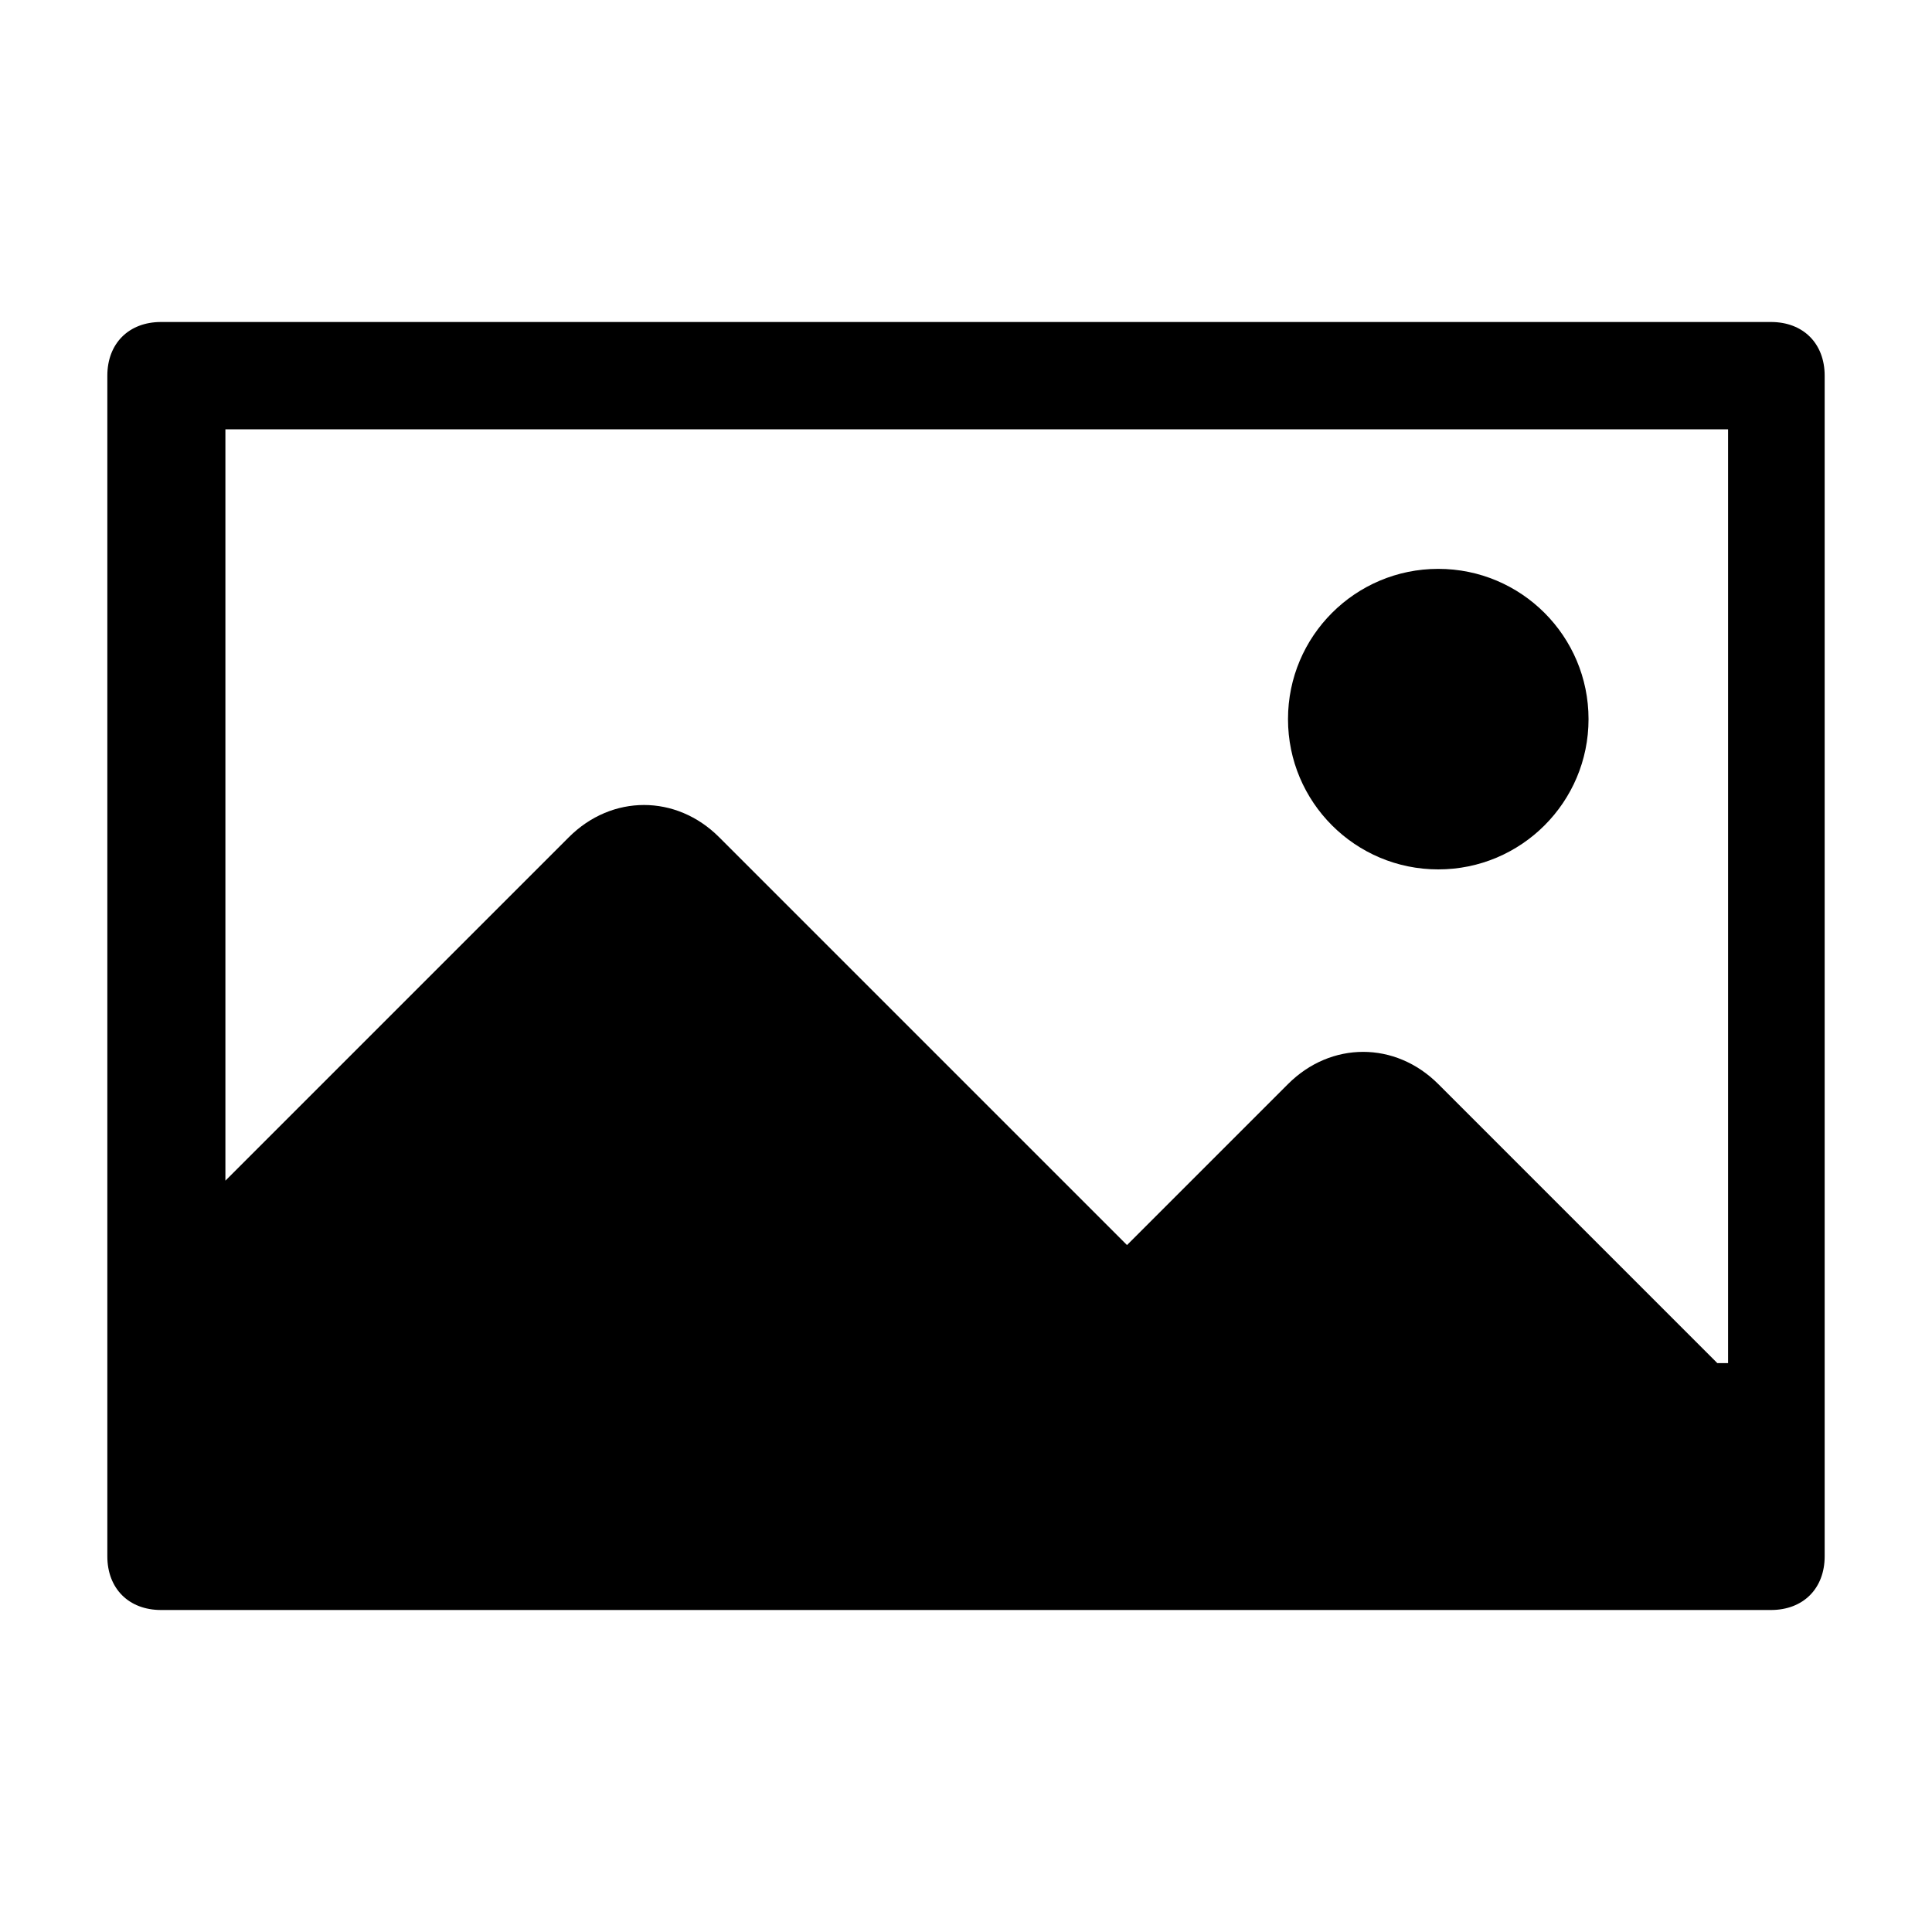
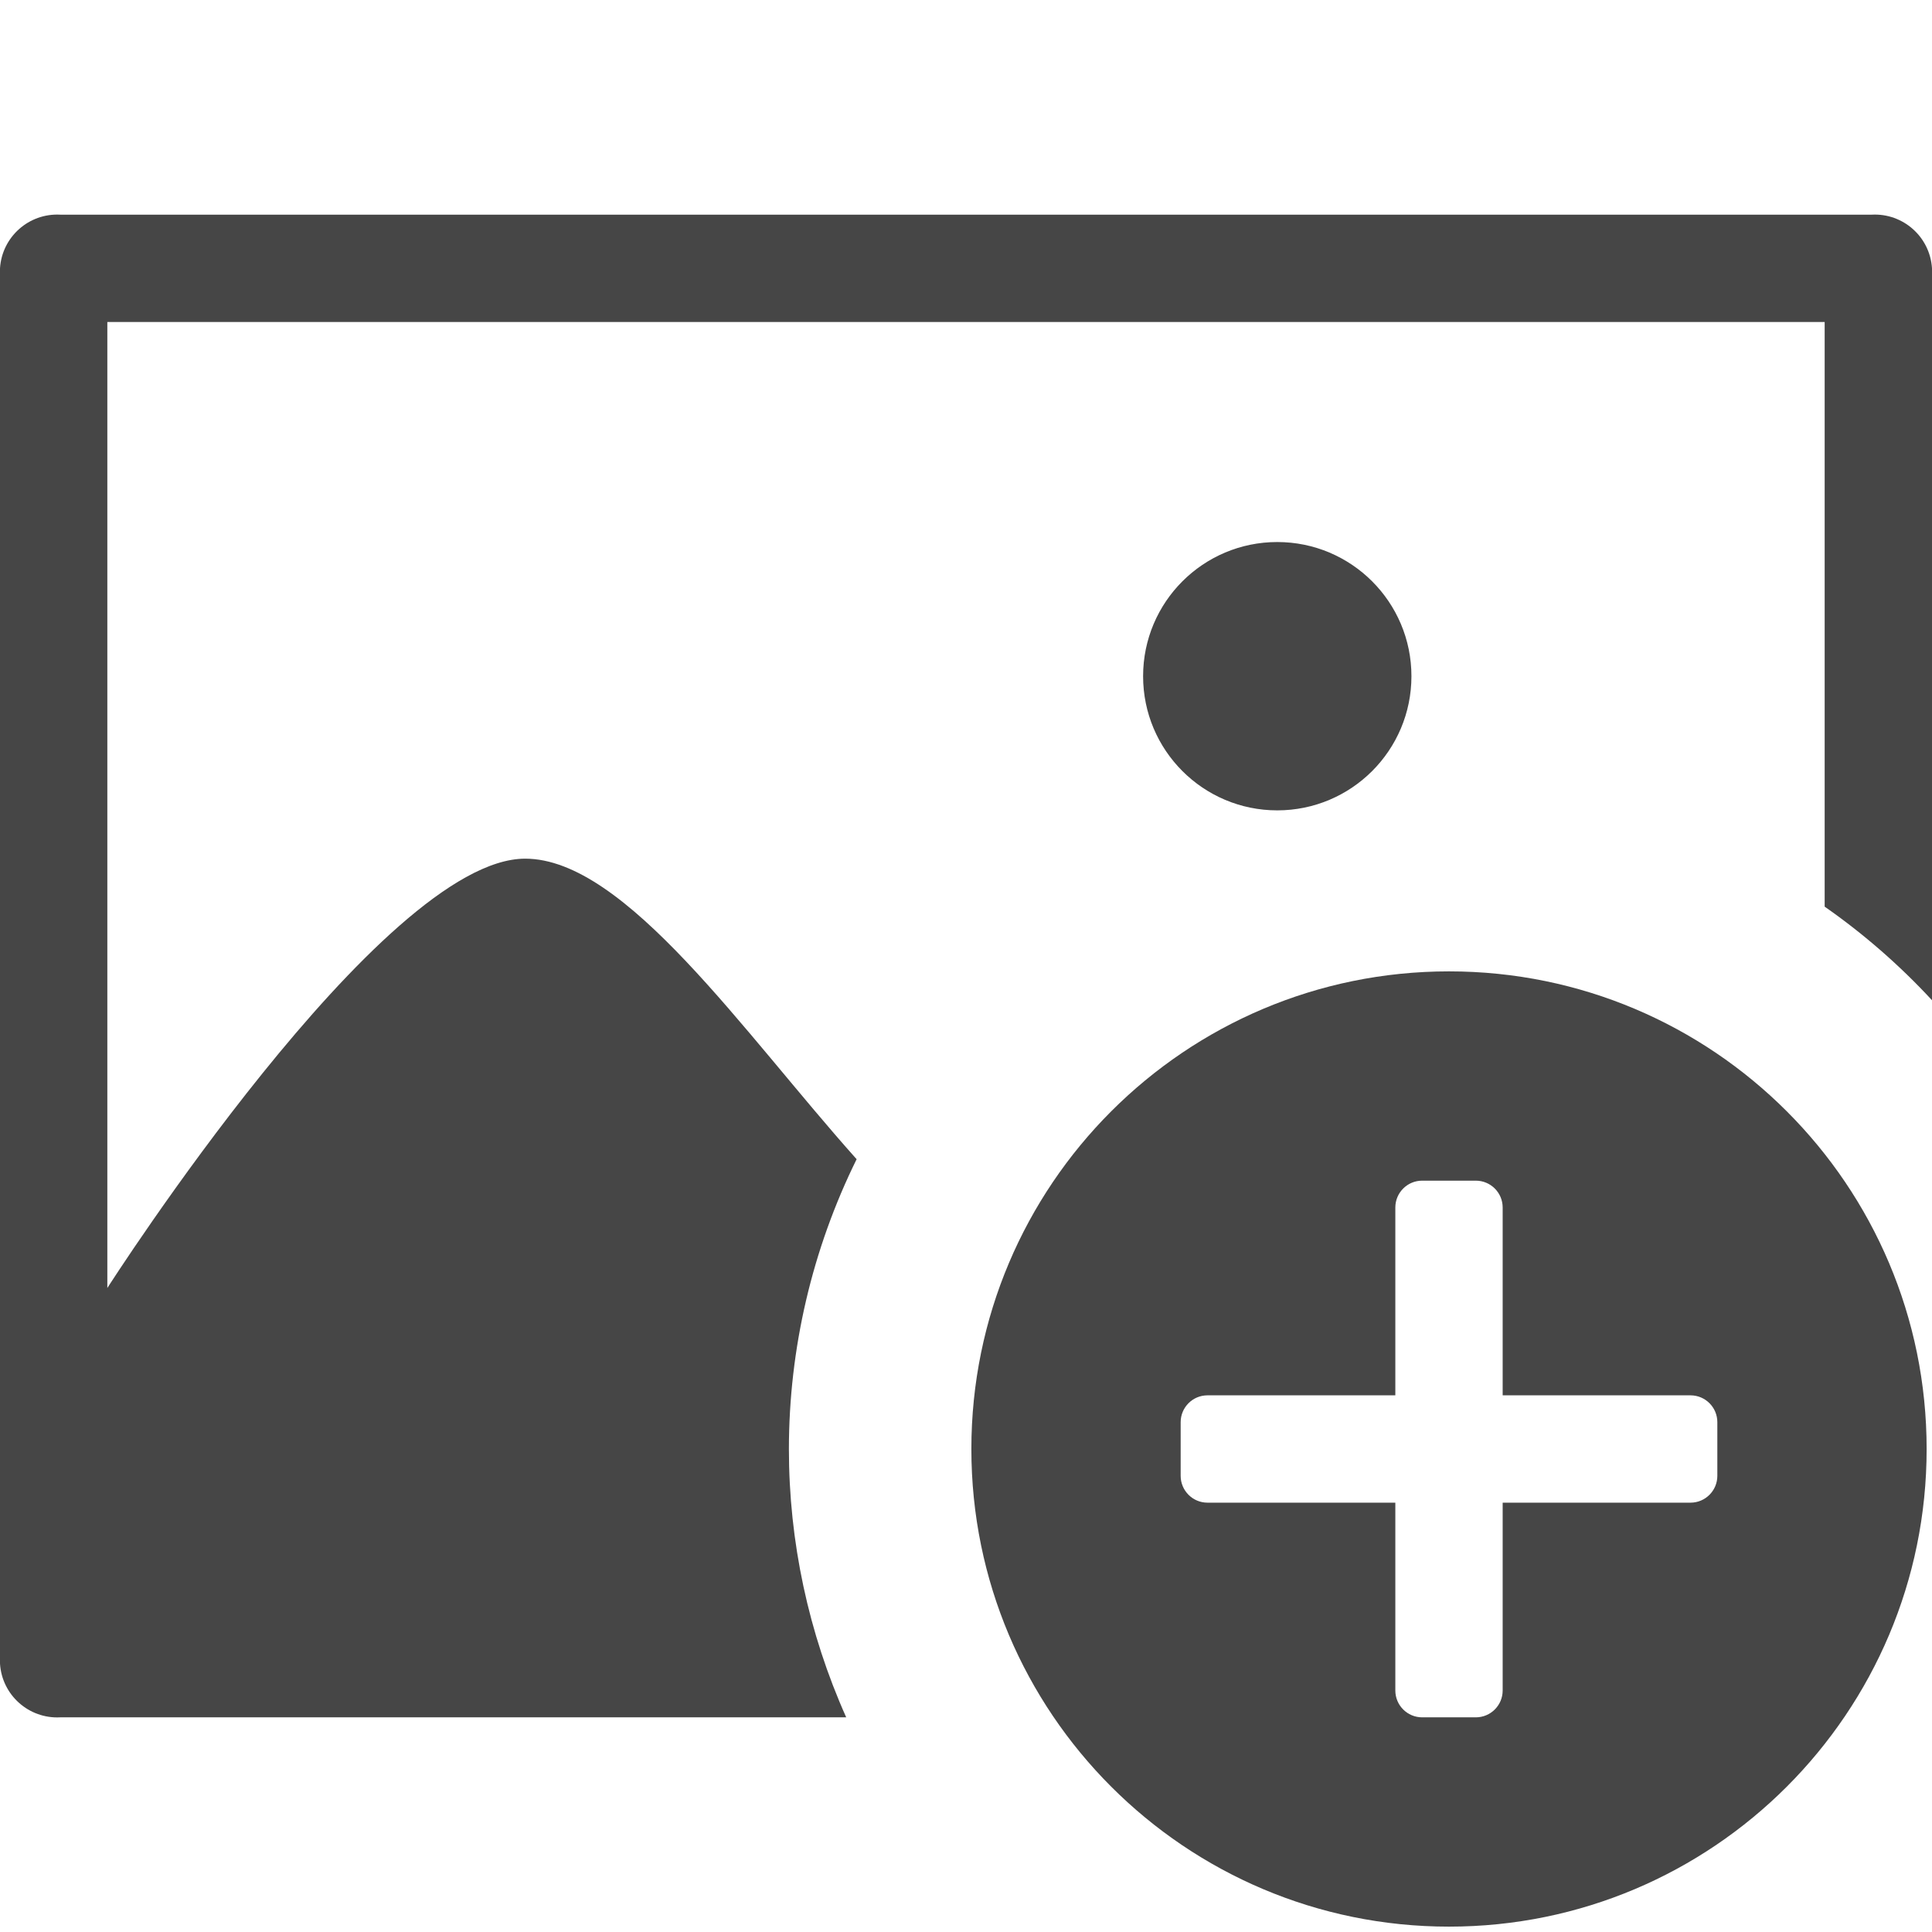
- <svg xmlns="http://www.w3.org/2000/svg" id="Layer_1" version="1.1" viewBox="0 0 18 18">
+ <svg xmlns="http://www.w3.org/2000/svg" height="18" viewBox="0 0 18 18" width="18">
  <defs>
    <style>
-       .st0 {
-         fill: #ff13dc;
-         fill-opacity: 0;
+       .fill {
+         fill: #464646;
      }
    </style>
  </defs>
-   <rect id="Canvas" class="st0" width="18" height="18" />
-   <path d="M16.5,3H1.5c-.3,0-.5.2-.5.5v11c0,.3.2.5.5.5h15c.3,0,.5-.2.5-.5V3.5c0-.3-.2-.5-.5-.5ZM16,12.7l-2.6-2.6c-.4-.4-1-.4-1.4,0l-1.5,1.5-3.8-3.8c-.4-.4-1-.4-1.4,0l-3.2,3.2v-7h14v8.7Z" />
-   <circle cx="13.4" cy="6.7" r="1.4" />
+   <rect id="Canvas" fill="#ff13dc" opacity="0" width="18" height="18" />
+   <circle class="fill" cx="11.9" cy="6.3" r="1.25" />
+   <path class="fill" d="M7.35,13.5a6.113,6.113,0,0,1,.631-2.7C6.927,9.621,5.829,8,4.893,8,3.557,8,1,12,1,12V3H17V8.447a6.183,6.183,0,0,1,1,.872V2.5a.534.534,0,0,0-.562-.5H.562A.534.534,0,0,0,0,2.5v13a.534.534,0,0,0,.562.5h7.322A6.12,6.12,0,0,1,7.35,13.5Z" />
+   <path class="fill" d="M13.5,9.05a4.45,4.45,0,1,0,4.45,4.45A4.45,4.45,0,0,0,13.5,9.05Zm2.5,4.7a.25.25,0,0,1-.25.25H14v1.75a.25.25,0,0,1-.25.25h-.5a.25.25,0,0,1-.25-.25V14H11.25a.25.25,0,0,1-.25-.25v-.5a.25.25,0,0,1,.25-.25H13V11.25a.25.25,0,0,1,.25-.25h.5a.25.25,0,0,1,.25.25V13h1.75a.25.25,0,0,1,.25.25Z" />
</svg>
